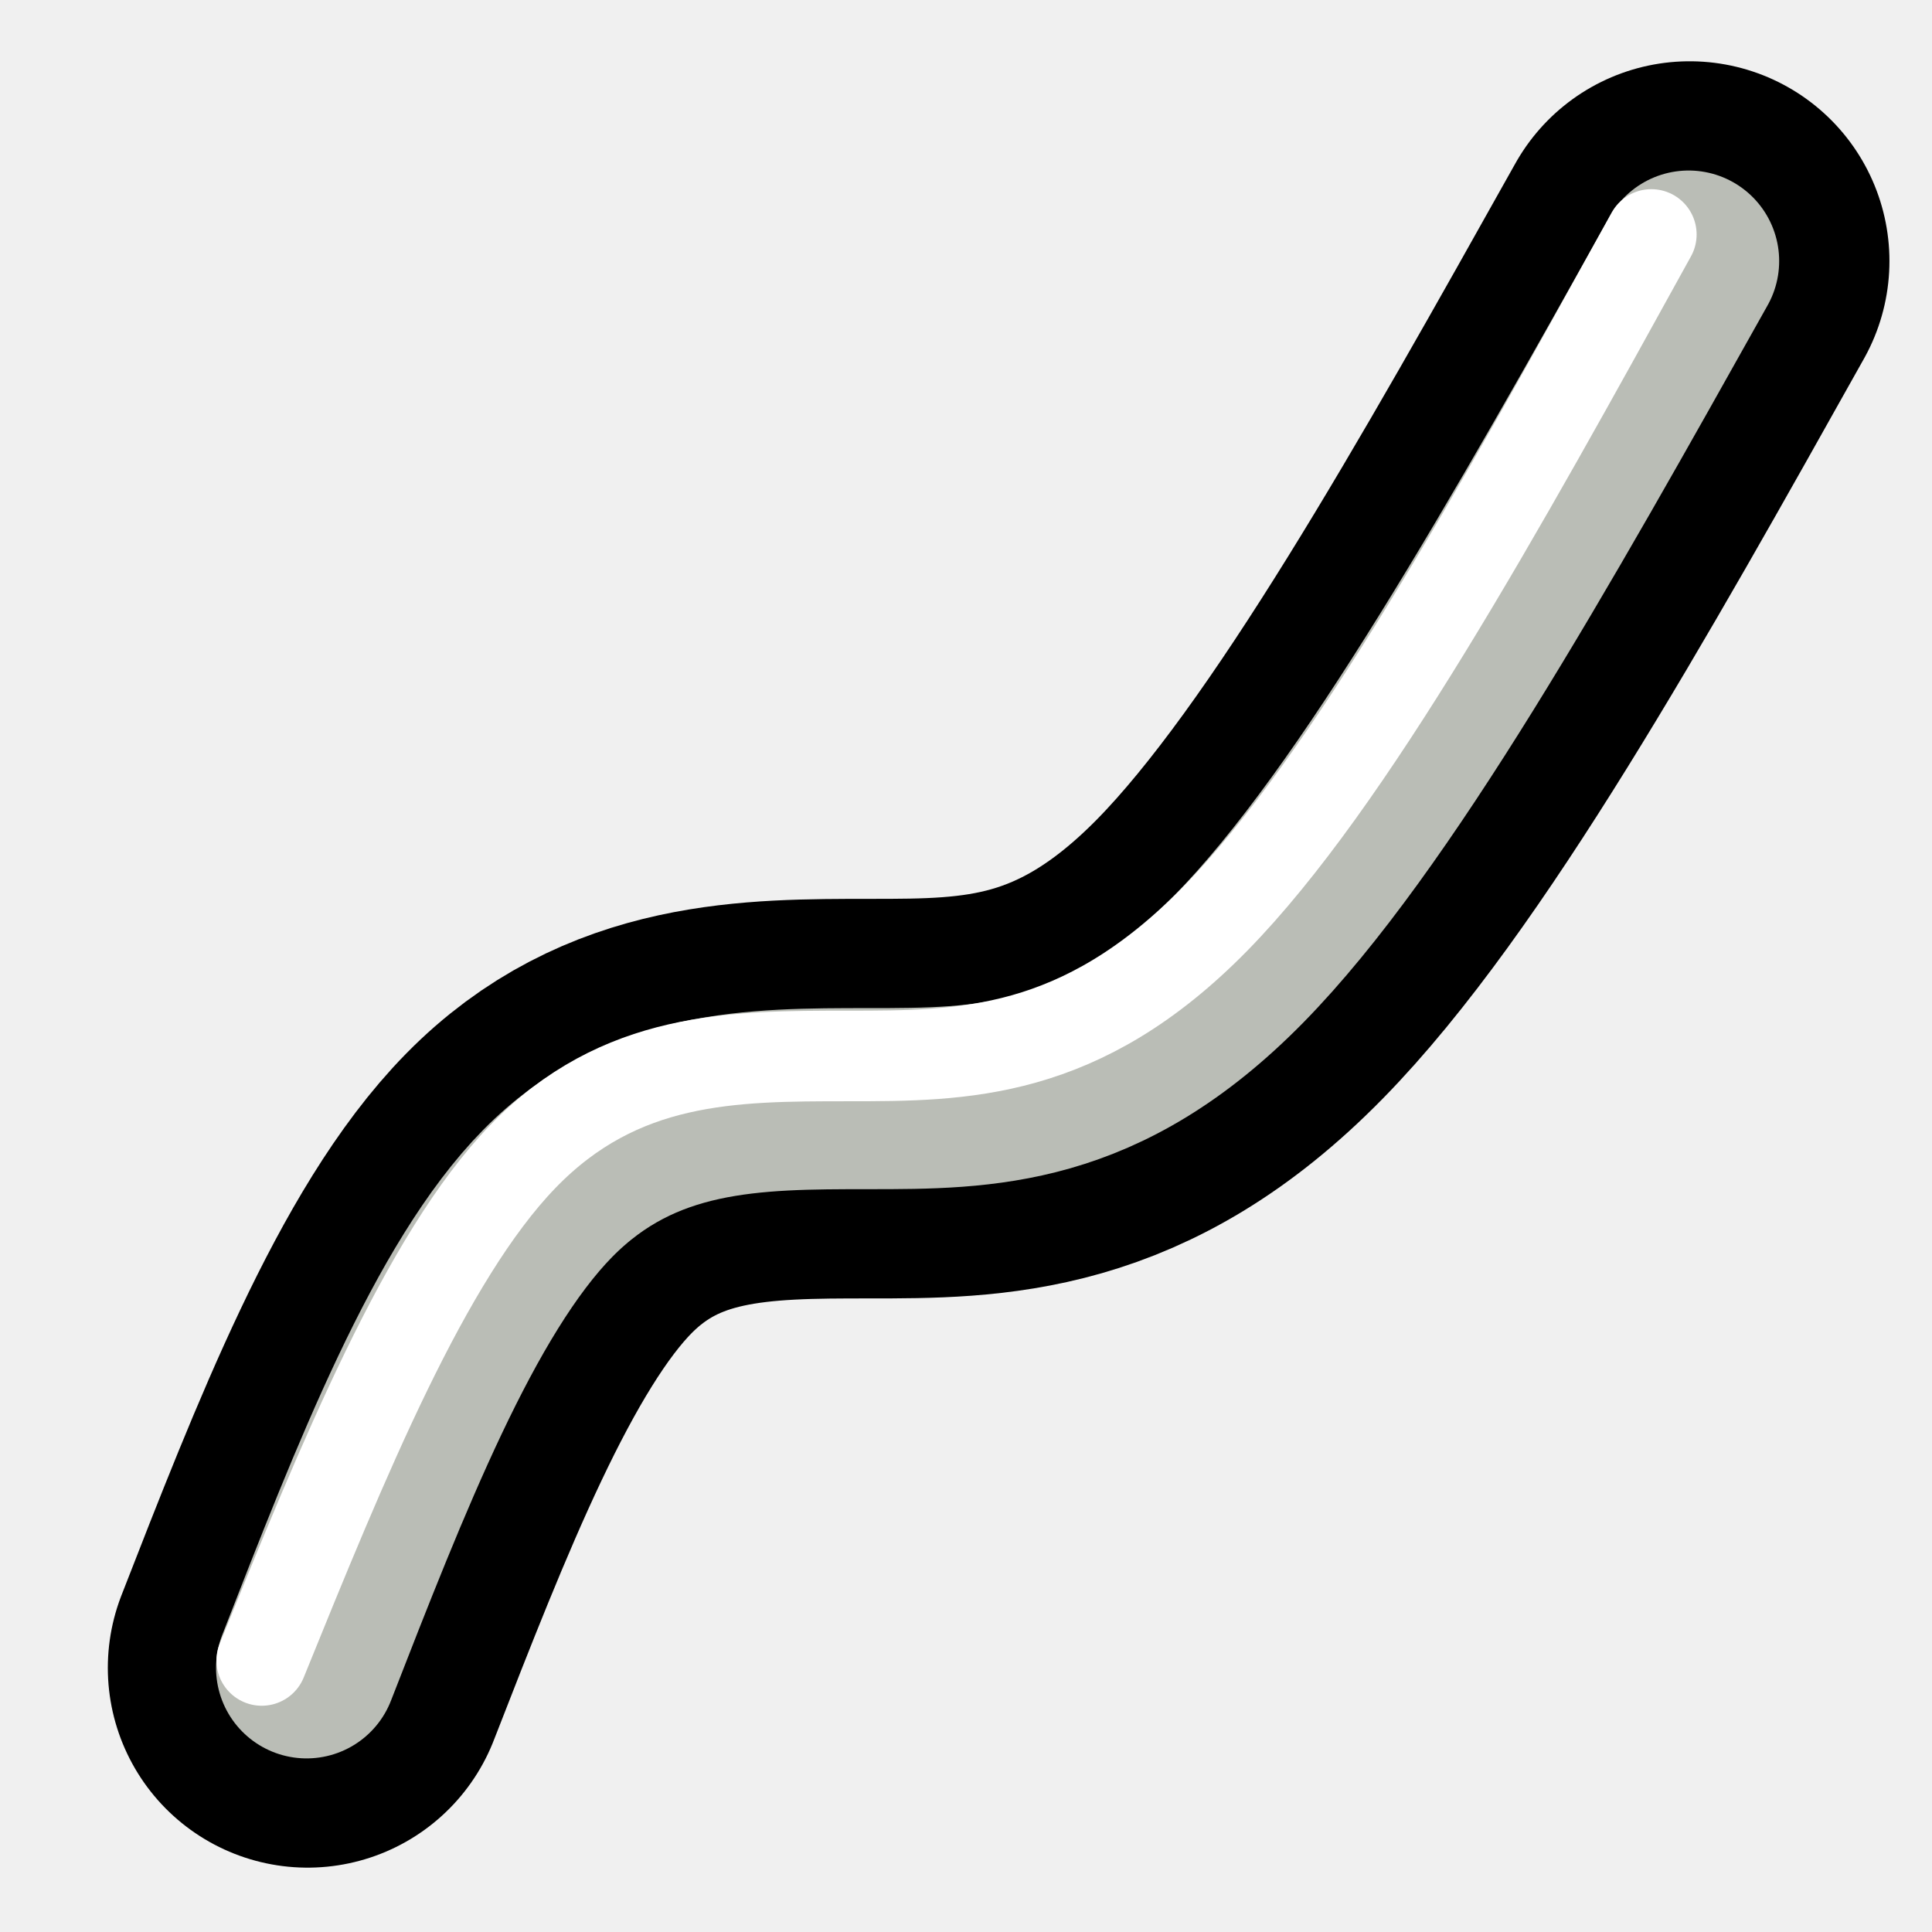
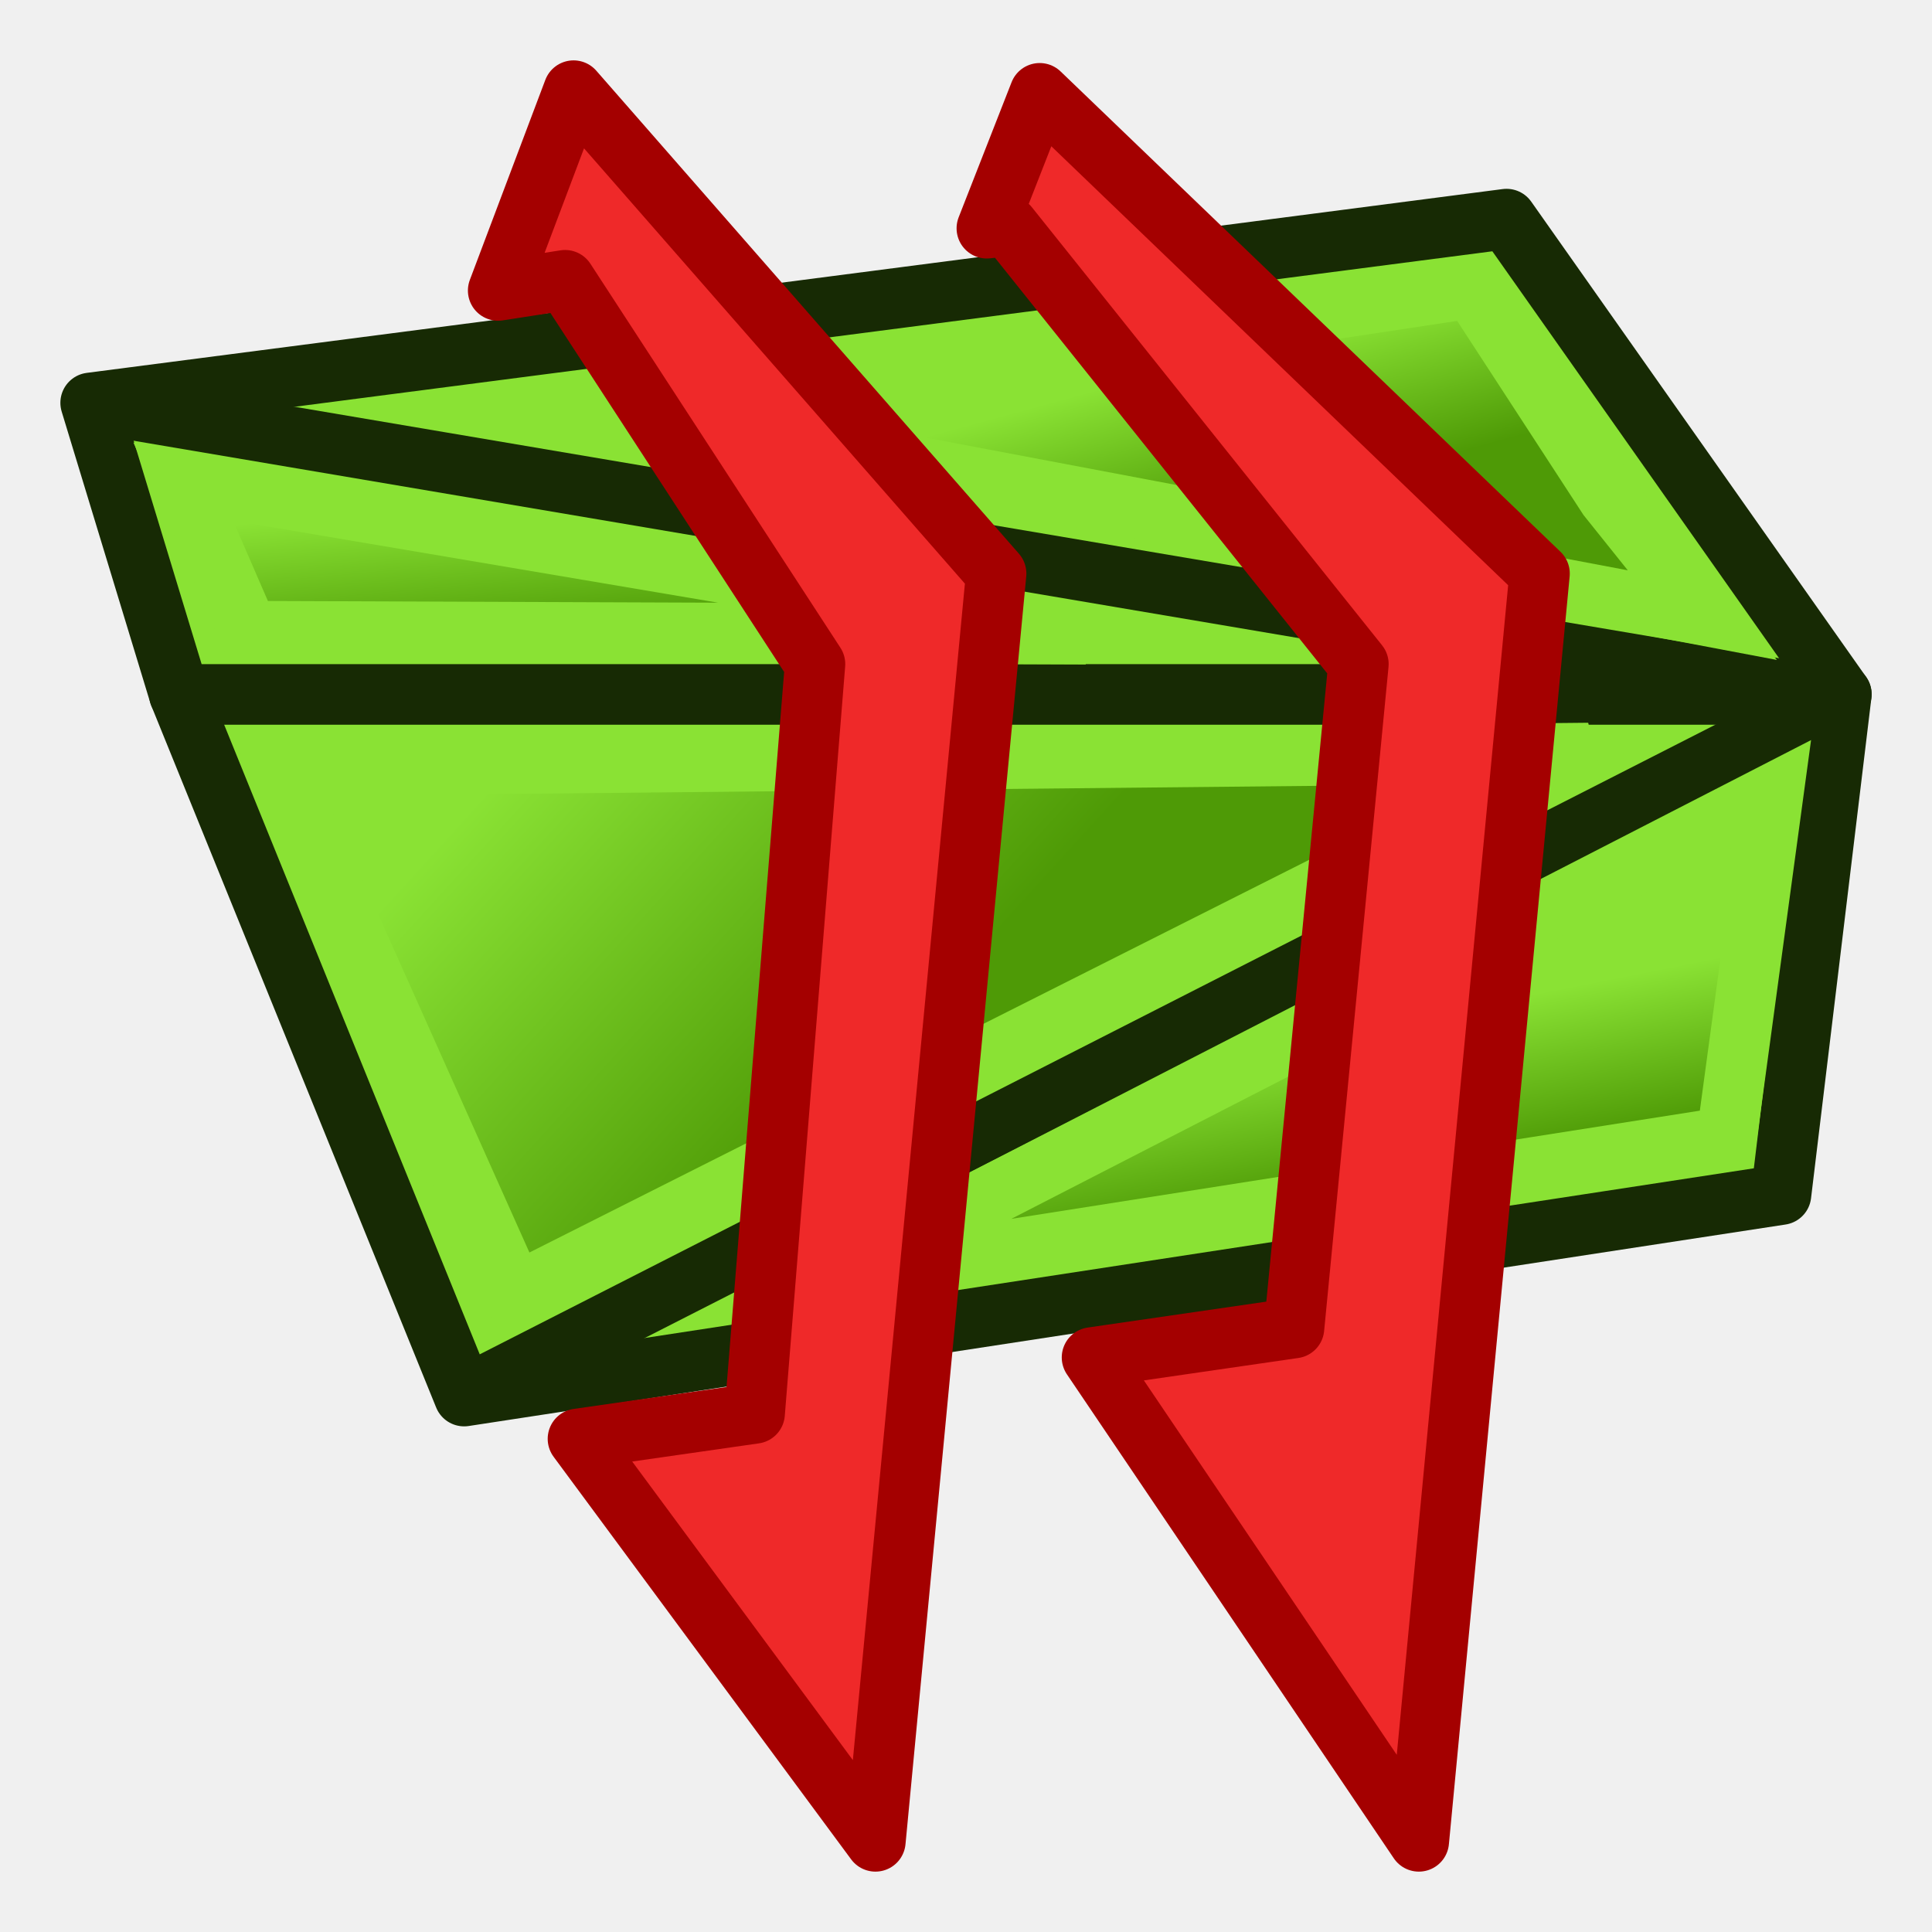
- <svg xmlns="http://www.w3.org/2000/svg" width="64" height="64" viewBox="0 0 16.933 16.933" version="1.1" id="svg1661">
-   <defs id="defs1655">
-     </defs>
-   <g id="layer1" transform="translate(0,-280.0666)" />
-   <g id="layer5" style="display:inline">
-     <path style="fill:none;stroke:#000000;stroke-width:3.502;stroke-linecap:round;stroke-linejoin:miter;stroke-miterlimit:4;stroke-dasharray:none;stroke-opacity:1" d="M 2.696,14.618 C 3.344,12.955 3.992,11.292 4.81,10.46 5.627,9.629 6.615,9.629 7.624,9.629 c 1.009,0 2.041,0 3.242,-1.223 1.201,-1.223 2.572,-3.671 3.943,-6.118" id="path3466" />
-     <path style="display:inline;fill:none;stroke:#babdb6;stroke-width:1.587;stroke-linecap:round;stroke-linejoin:miter;stroke-miterlimit:4;stroke-dasharray:none;stroke-opacity:1" d="M 2.687,14.618 C 3.335,12.955 3.983,11.292 4.8,10.46 5.618,9.629 6.605,9.629 7.615,9.629 c 1.009,0 2.041,0 3.242,-1.223 1.201,-1.223 2.572,-3.671 3.943,-6.118" id="path3466-9" />
-     <path style="display:inline;fill:none;stroke:#ffffff;stroke-width:0.794;stroke-linecap:round;stroke-linejoin:miter;stroke-miterlimit:4;stroke-dasharray:none;stroke-opacity:1" d="m 2.294,14.553 c 0.717,-1.766 1.435,-3.532 2.287,-4.415 0.852,-0.883 1.84,-0.883 2.849,-0.883 1.009,0 2.041,0 3.218,-1.2 1.177,-1.2 2.501,-3.6 3.825,-6" id="path3466-9-2" />
+ <svg xmlns="http://www.w3.org/2000/svg" xmlns:xlink="http://www.w3.org/1999/xlink" version="1.1" id="svg2860" height="64px" width="64px">
+   <defs id="defs2862">
+     <linearGradient id="linearGradient931">
+       <stop id="stop927" offset="0" style="stop-color:#4e9a06;stop-opacity:1" />
+       <stop id="stop929" offset="1" style="stop-color:#8ae234;stop-opacity:1" />
+     </linearGradient>
+     <linearGradient id="linearGradient921">
+       <stop id="stop917" offset="0" style="stop-color:#4e9a06;stop-opacity:1" />
+       <stop id="stop919" offset="1" style="stop-color:#8ae234;stop-opacity:1" />
+     </linearGradient>
+     <linearGradient id="linearGradient911">
+       <stop id="stop907" offset="0" style="stop-color:#4e9a06;stop-opacity:1" />
+       <stop id="stop909" offset="1" style="stop-color:#8ae234;stop-opacity:1" />
+     </linearGradient>
+     <linearGradient id="linearGradient903">
+       <stop id="stop899" offset="0" style="stop-color:#4e9a06;stop-opacity:1" />
+       <stop id="stop901" offset="1" style="stop-color:#8ae234;stop-opacity:1" />
+     </linearGradient>
+     <linearGradient id="linearGradient3814">
+       <stop id="stop3816" offset="0" style="stop-color:#3465a4;stop-opacity:1;" />
+       <stop id="stop3818" offset="1" style="stop-color:#204a87;stop-opacity:1" />
+     </linearGradient>
+     <linearGradient id="linearGradient3804">
+       <stop id="stop3806" offset="0" style="stop-color:#729fcf;stop-opacity:1;" />
+       <stop id="stop3808" offset="1" style="stop-color:#3465a4;stop-opacity:1" />
+     </linearGradient>
+     <radialGradient gradientUnits="userSpaceOnUse" r="19.467" fy="28.87" fx="45.883" cy="28.87" cx="45.883" id="radialGradient3692" xlink:href="#linearGradient3377" />
+     <radialGradient gradientTransform="matrix(0.97435,0.2250379,-0.4623105,2.001673,48.48755,-127.9988)" r="19.467" fy="97.37" fx="135.383" cy="97.37" cx="135.383" gradientUnits="userSpaceOnUse" id="radialGradient3703" xlink:href="#linearGradient3377" />
+     <linearGradient id="linearGradient3377">
+       <stop style="stop-color:#71b2f8;stop-opacity:1;" offset="0" id="stop3379" />
+       <stop style="stop-color:#002795;stop-opacity:1;" offset="1" id="stop3381" />
+     </linearGradient>
+     <radialGradient gradientTransform="matrix(1.385259,-0.05136783,0.03705629,0.9993132,-60.3924,7.704044)" r="19.467" fy="81.87" fx="148.883" cy="81.87" cx="148.883" gradientUnits="userSpaceOnUse" id="radialGradient3705" xlink:href="#linearGradient3377" />
+     <linearGradient gradientUnits="userSpaceOnUse" y2="56" x2="-28" y1="14" x1="-35" id="linearGradient3810" xlink:href="#linearGradient3804" />
+     <linearGradient gradientUnits="userSpaceOnUse" y2="52" x2="-13" y1="12" x1="-16" id="linearGradient3820" xlink:href="#linearGradient3814" />
+     <linearGradient gradientTransform="rotate(-90,52.00002,32)" gradientUnits="userSpaceOnUse" y2="41.474" x2="49.227" y1="42.461" x1="44.25" id="linearGradient905" xlink:href="#linearGradient903" />
+     <linearGradient gradientTransform="rotate(-90,52.00002,32)" gradientUnits="userSpaceOnUse" y2="15.821" x2="57.495" y1="27.444" x1="46.915" id="linearGradient913" xlink:href="#linearGradient911" />
+     <linearGradient gradientTransform="rotate(-90,52.00002,32)" gradientUnits="userSpaceOnUse" y2="16.57" x2="67.425" y1="16.99" x1="62.789" id="linearGradient923" xlink:href="#linearGradient921" />
+     <linearGradient gradientTransform="rotate(-90,52.00002,32)" gradientUnits="userSpaceOnUse" y2="38.771" x2="71.759" y1="40.13" x1="66.772" id="linearGradient933" xlink:href="#linearGradient931" />
+   </defs>
+   <g id="layer1">
+     <g transform="translate(-20,0)" id="g3822">
+       <path style="fill:#8ae234;stroke:#172a04;stroke-width:2;stroke-linecap:butt;stroke-linejoin:round;stroke-opacity:1" d="m 35.375,46.25 43.625,-6.675 2,-16.575 h -55.062 z" id="path3798" />
+       <path style="fill:#8ae234;fill-opacity:1;stroke:#172a04;stroke-width:2;stroke-linecap:butt;stroke-linejoin:round;stroke-opacity:1" d="M 23,13.344 69.906,7.255 81,23 h -55.062 z" id="path3800" />
+       <path style="fill:#8ae234;fill-opacity:1" d="m 36.188,44.5 41.013,-6.836 1.7,-12.664 -50.538,-0.562 z" id="path3802" />
+       <path id="path858" d="m 80,23 -57,-9.656" style="fill:none;stroke:#172a04;stroke-width:2;stroke-linecap:butt;stroke-linejoin:miter;stroke-miterlimit:4;stroke-dasharray:none;stroke-opacity:1" />
+       <path id="path874" d="m 35.375,46.25 45.625,-23.25" style="fill:none;stroke:#172a04;stroke-width:2;stroke-linecap:butt;stroke-linejoin:miter;stroke-miterlimit:4;stroke-dasharray:none;stroke-opacity:1" />
+       <path id="path878" d="M 47.509,42.33 78.745,26.282 77.2,37.664 Z" style="fill:url(#linearGradient905);fill-opacity:1;stroke:#8ae234;stroke-width:2;stroke-linecap:butt;stroke-linejoin:miter;stroke-miterlimit:4;stroke-dasharray:none;stroke-opacity:1" />
+       <path id="path882" d="M 37.052,42.855 29.238,25.375 72.621,24.942 Z" style="fill:url(#linearGradient913);fill-opacity:1;stroke:#8ae234;stroke-width:2;stroke-linecap:butt;stroke-linejoin:miter;stroke-miterlimit:4;stroke-dasharray:none;stroke-opacity:1" />
+       <path id="path915" d="m 28.217,20.906 -2.146,-4.952 29.899,5.057 z" style="fill:url(#linearGradient923);fill-opacity:1;stroke:#8ae234;stroke-width:2;stroke-linecap:butt;stroke-linejoin:miter;stroke-miterlimit:4;stroke-dasharray:none;stroke-opacity:1" />
+       <path id="path925" d="M 76.392,20.377 41.152,13.716 68.757,9.545 73.267,16.474 Z" style="fill:url(#linearGradient933);fill-opacity:1;stroke:#8ae234;stroke-width:2;stroke-linecap:butt;stroke-linejoin:miter;stroke-miterlimit:4;stroke-dasharray:none;stroke-opacity:1" />
+       <path id="path3010-6-7-5" d="m 36.5,9.625 2.219,-0.344 8.281,12.719 -2,24.823 -5.857,0.84 9.857,13.337 4,-42 -14,-16 z" style="fill:#ef2929;stroke:#a40000;stroke-width:2;stroke-linecap:butt;stroke-linejoin:round;stroke-opacity:1" />
+       <path id="path3010-6-7" d="m 52.688,7.563 0.712,-0.075 11.601,14.512 -2.133,21.995 -6.696,0.972 10.829,16.033 4,-42 -16.56,-15.912 z" style="fill:#ef2929;stroke:#a40000;stroke-width:2;stroke-linecap:butt;stroke-linejoin:round;stroke-opacity:1" />
+     </g>
  </g>
</svg>
